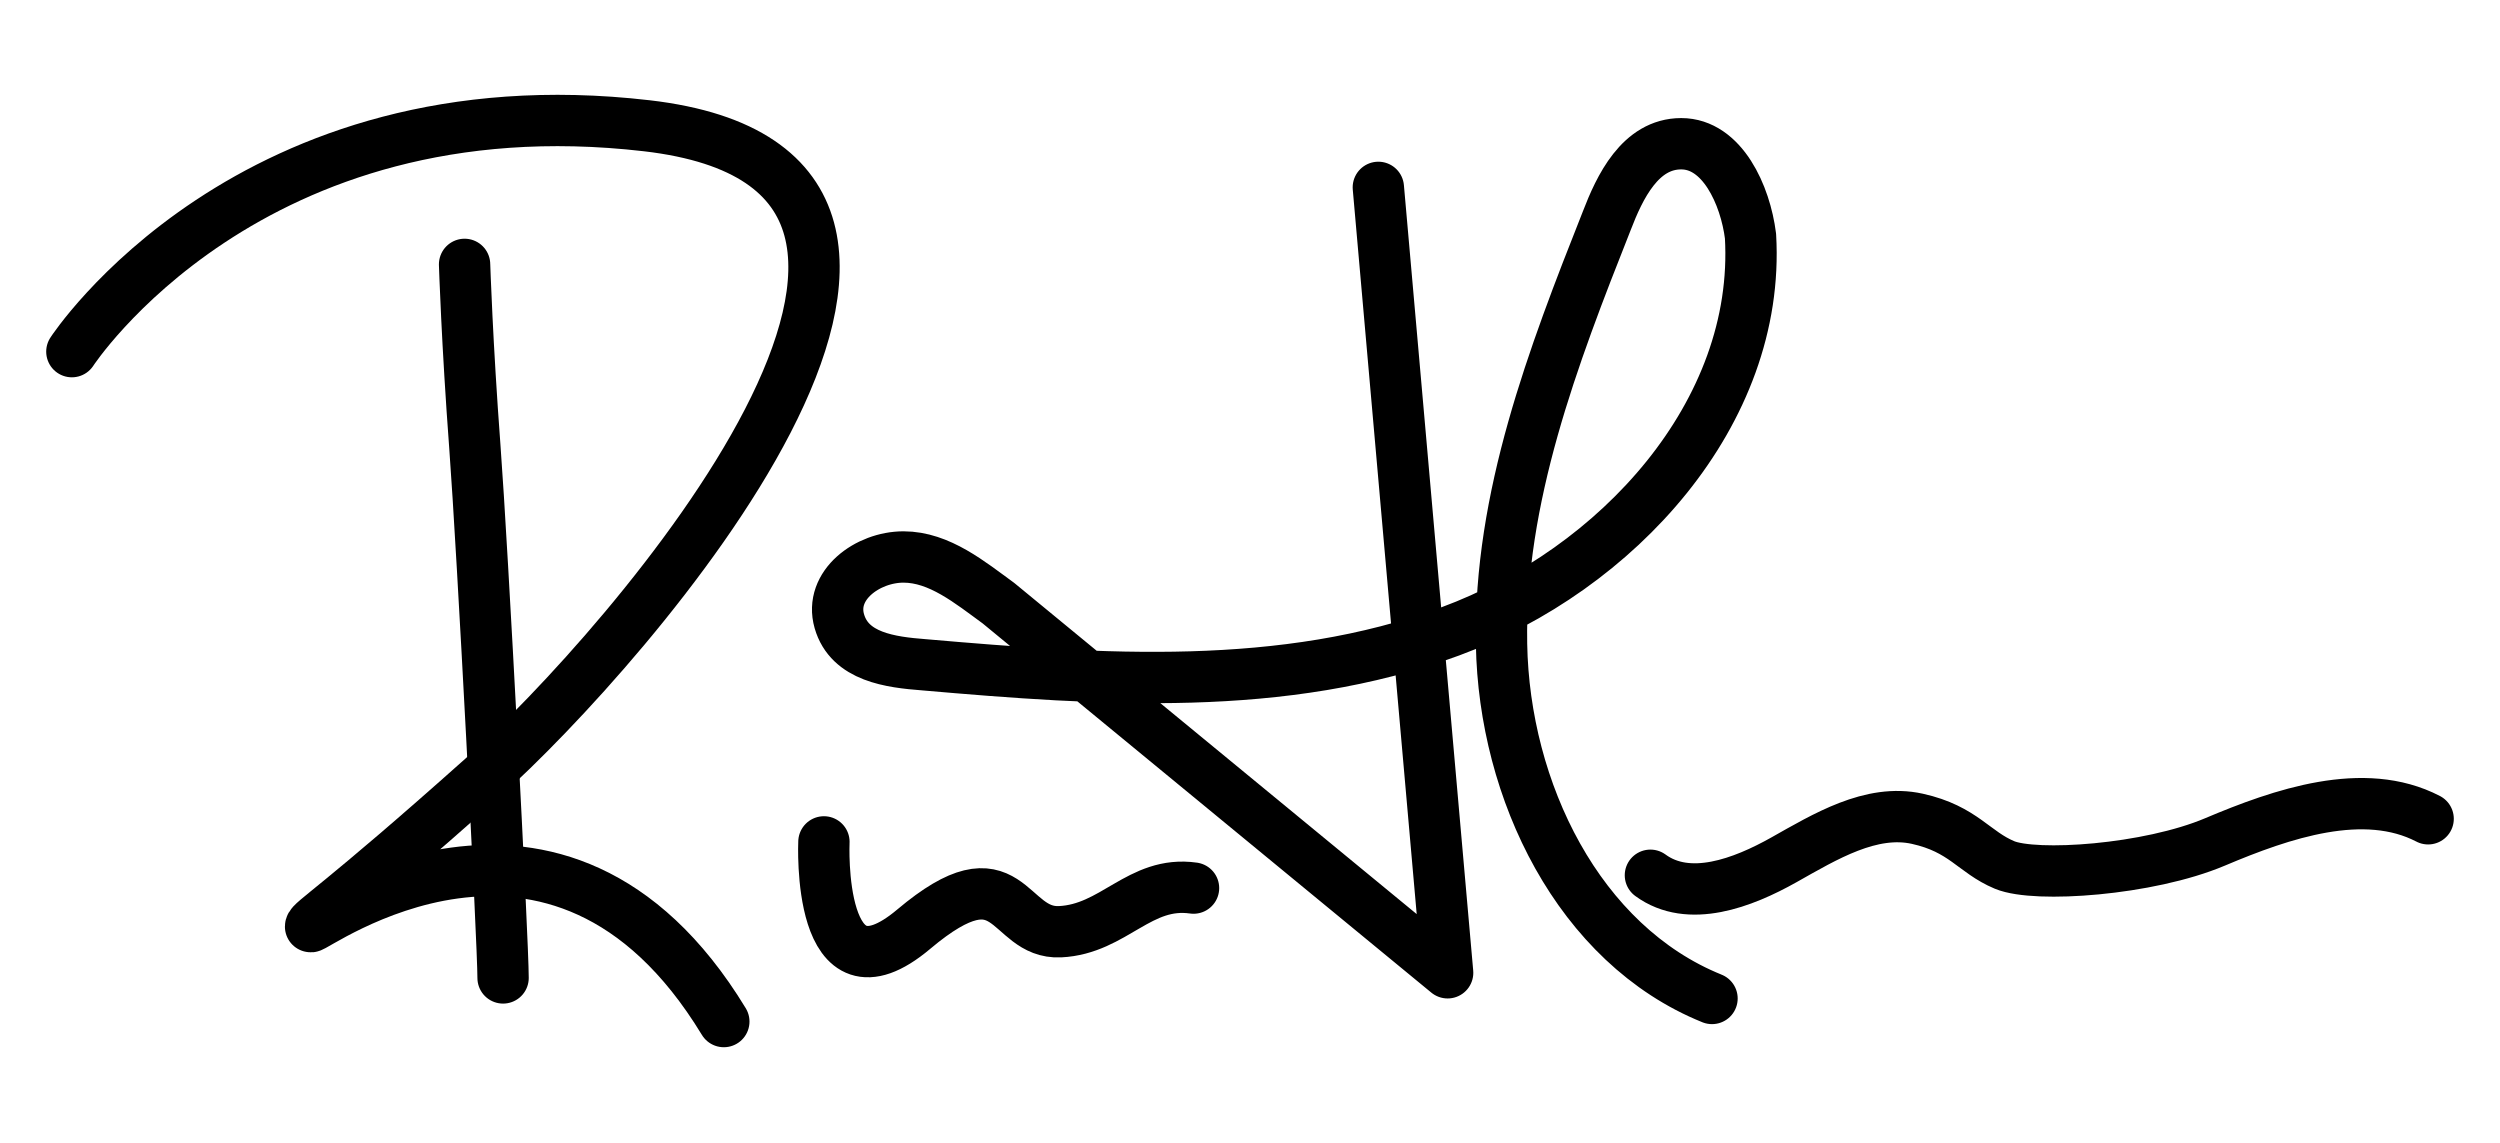
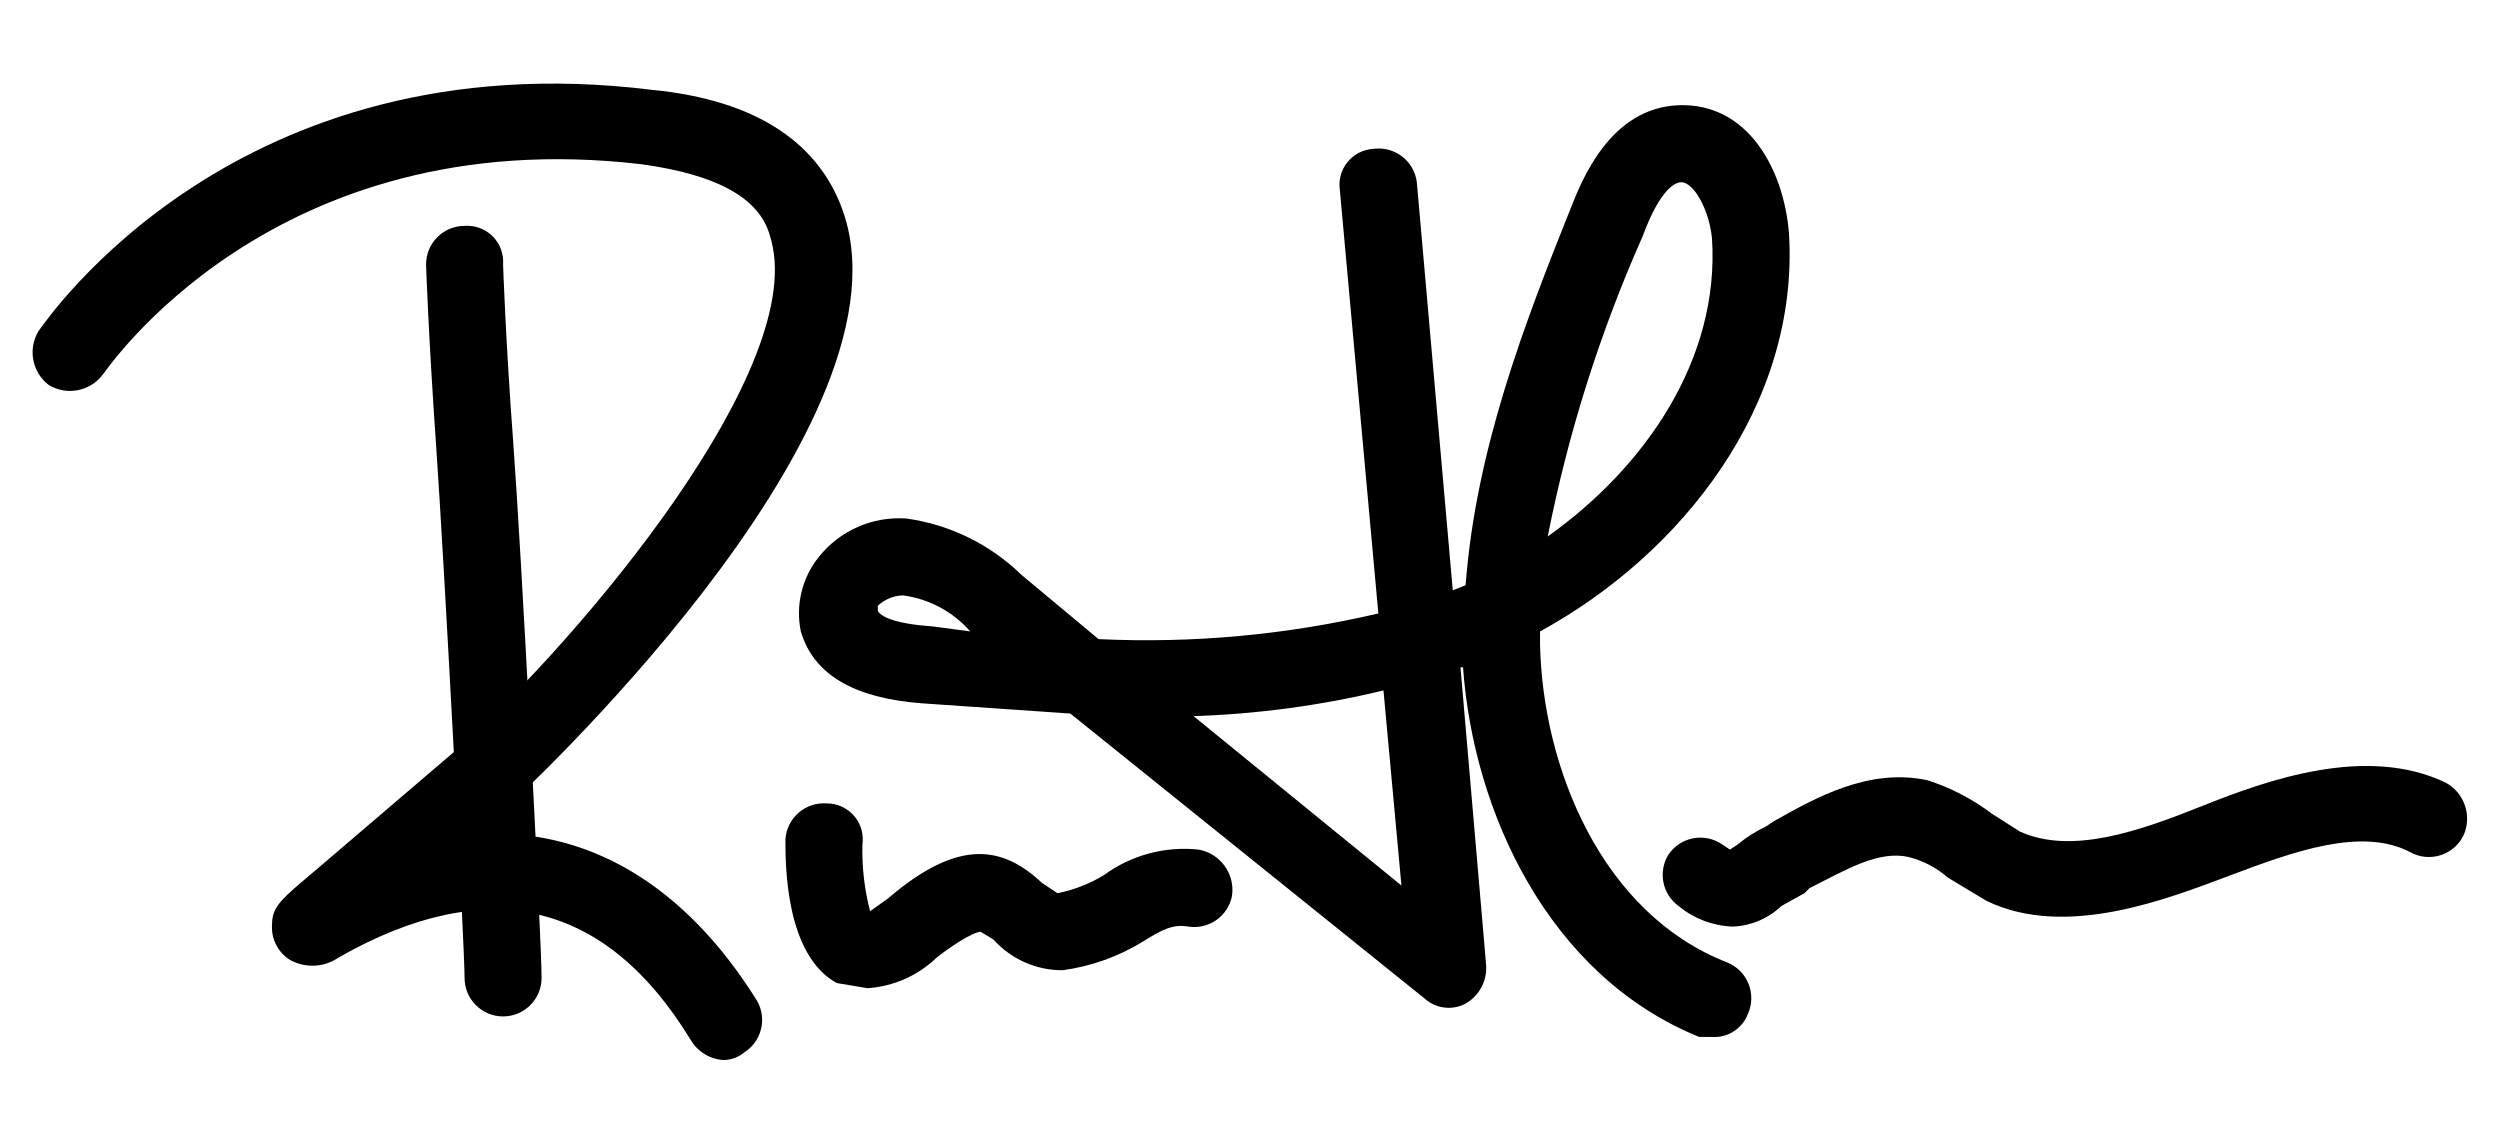
- <svg xmlns="http://www.w3.org/2000/svg" width="97.4" height="44.5" viewBox="0 0 97.4 44.5">
-   <path fill="none" stroke="#000" stroke-linecap="round" stroke-linejoin="round" stroke-width="2" d="M2.8 13.7S9.7 3.1 25.2 4.9s-.8 20.4-6.4 25.4-6.7 5.6-6.7 5.8 9.6-7 16.1 3.7" />
-   <path fill="none" stroke="#000" stroke-linecap="round" stroke-linejoin="round" stroke-width="2" d="M18.1 10.3s.1 3.1.4 7.1 1.1 19.3 1.1 20.7m12.5-5.3s-.3 6.6 3.5 3.4 3.6.2 5.7.1 3.1-2 5.2-1.7m7.2-27.3l2.7 30.6-17.5-14.4c-1.1-.8-2.3-1.8-3.7-1.8s-2.9 1.1-2.5 2.5 2 1.6 3.3 1.7c6.9.6 14 1.1 20.5-1.3s12.1-8.5 11.7-15.4c-.2-1.6-1.1-3.6-2.7-3.6s-2.4 1.7-2.9 3c-2.1 5.3-4.2 10.8-4.1 16.5s3 11.7 8.2 13.8" />
-   <path fill="none" stroke="#000" stroke-linecap="round" stroke-linejoin="round" stroke-width="2" d="M64.3 34.1c1.5 1.1 3.6.3 5.2-.6s3.4-2 5.2-1.6 2.2 1.3 3.4 1.8 5.6.2 8.2-.9 5.8-2.2 8.3-.9" />
+ <svg xmlns="http://www.w3.org/2000/svg" id="Layer_1" width="97.4" height="44.5" viewBox="0 0 97.4 44.5">
+   <path d="M28.2 41.3a1.6 1.6 0 0 1-1.3-.8c-3.3-5.4-7.9-6.5-13.7-3.2a1.8 1.8 0 0 1-1.9.1 1.5 1.5 0 0 1-.7-1.4c0-.7.4-1 1.7-2.1l5.5-4.7c4.9-4.4 13.8-15 12.2-20-.4-1.5-2.1-2.4-5-2.8-14.4-1.7-20.9 8.1-21 8.2a1.6 1.6 0 0 1-2.1.4 1.6 1.6 0 0 1-.4-2.1c.3-.4 7.7-11.4 23.9-9.4 4.1.4 6.6 2.1 7.5 4.9 2.7 8.5-13 22.9-13.1 23l-1.3 1.1c4.4-.3 8.2 2 11 6.5a1.5 1.5 0 0 1-.5 2 1.3 1.3 0 0 1-.8.3z" />
+   <path d="M19.6 39.6a1.5 1.5 0 0 1-1.5-1.5c0-1.2-.8-16.3-1.1-20.6s-.4-7.1-.4-7.2a1.5 1.5 0 0 1 1.5-1.5 1.4 1.4 0 0 1 1.5 1.5s.1 3 .4 7 1.1 19.3 1.1 20.8a1.5 1.5 0 0 1-1.5 1.5zm14.2-1.1l-1.2-.2c-2-1.1-2-4.6-2-5.6a1.5 1.5 0 0 1 1.6-1.4 1.4 1.4 0 0 1 1.4 1.6 9.3 9.3 0 0 0 .3 2.6l.7-.5c2.8-2.4 4.5-2 6-.6l.6.4a5.6 5.6 0 0 0 1.8-.7 5.3 5.3 0 0 1 3.7-1 1.6 1.6 0 0 1 1.3 1.8 1.5 1.5 0 0 1-1.7 1.2c-.6-.1-1 .1-1.8.6a8 8 0 0 1-3.1 1.1 3.6 3.6 0 0 1-2.7-1.2l-.5-.3s-.4 0-1.7 1a4.3 4.3 0 0 1-2.7 1.2z" />
+   <path d="M66.7 40.4h-.5C60.3 38 57.4 31.6 57 26h-.1l1 11.6a1.6 1.6 0 0 1-.8 1.5 1.4 1.4 0 0 1-1.6-.2L41.7 27.8l-5.8-.4c-2.6-.2-4.2-1.1-4.7-2.8a3.5 3.5 0 0 1 .7-2.9 4 4 0 0 1 3.4-1.5 8 8 0 0 1 4.5 2.2l3 2.5a39.6 39.6 0 0 0 10.9-1L52.2 7.4a1.4 1.4 0 0 1 1.3-1.6 1.5 1.5 0 0 1 1.7 1.3L56.6 23l.5-.2c.4-5.3 2.3-10.2 4.1-14.7.4-1 1.5-3.9 4.2-4s4.1 2.5 4.3 5c.4 6.7-4.2 12.5-9.7 15.5v.5c.1 4.8 2.4 10.5 7.3 12.4a1.5 1.5 0 0 1 .8 2 1.4 1.4 0 0 1-1.4.9zM46.5 27.9l8.1 6.6-.7-7.6a36.6 36.6 0 0 1-7.4 1zm-11.4-4.7a1.5 1.5 0 0 0-.9.4v.2c.1.2.6.5 2.1.6l1.5.2a4.2 4.2 0 0 0-2.6-1.4zM65.5 7.1c-.2 0-.8.2-1.5 2.1a55.1 55.1 0 0 0-3.7 11.7c3.8-2.7 6.7-6.9 6.4-11.6-.1-1.1-.7-2.2-1.2-2.2z" />
+   <path d="M67.5 36.1a3.5 3.5 0 0 1-2.1-.8 1.5 1.5 0 0 1-.4-2 1.5 1.5 0 0 1 2.1-.4l.3.2.3-.2a5.2 5.2 0 0 1 1.1-.7l.3-.2c1.6-.9 3.7-2.1 6-1.6a8.4 8.4 0 0 1 2.5 1.3l1.1.7c2 .9 4.6 0 7.1-1s6.4-2.4 9.5-.9a1.6 1.6 0 0 1 .7 2 1.5 1.5 0 0 1-2.1.7c-1.9-1-4.6 0-7 .9s-6.4 2.5-9.5 1l-1.5-.9a3.7 3.7 0 0 0-1.5-.8c-1.2-.3-2.5.5-3.9 1.2l-.2.2-.9.5a2.9 2.9 0 0 1-1.9.8z" />
</svg>
